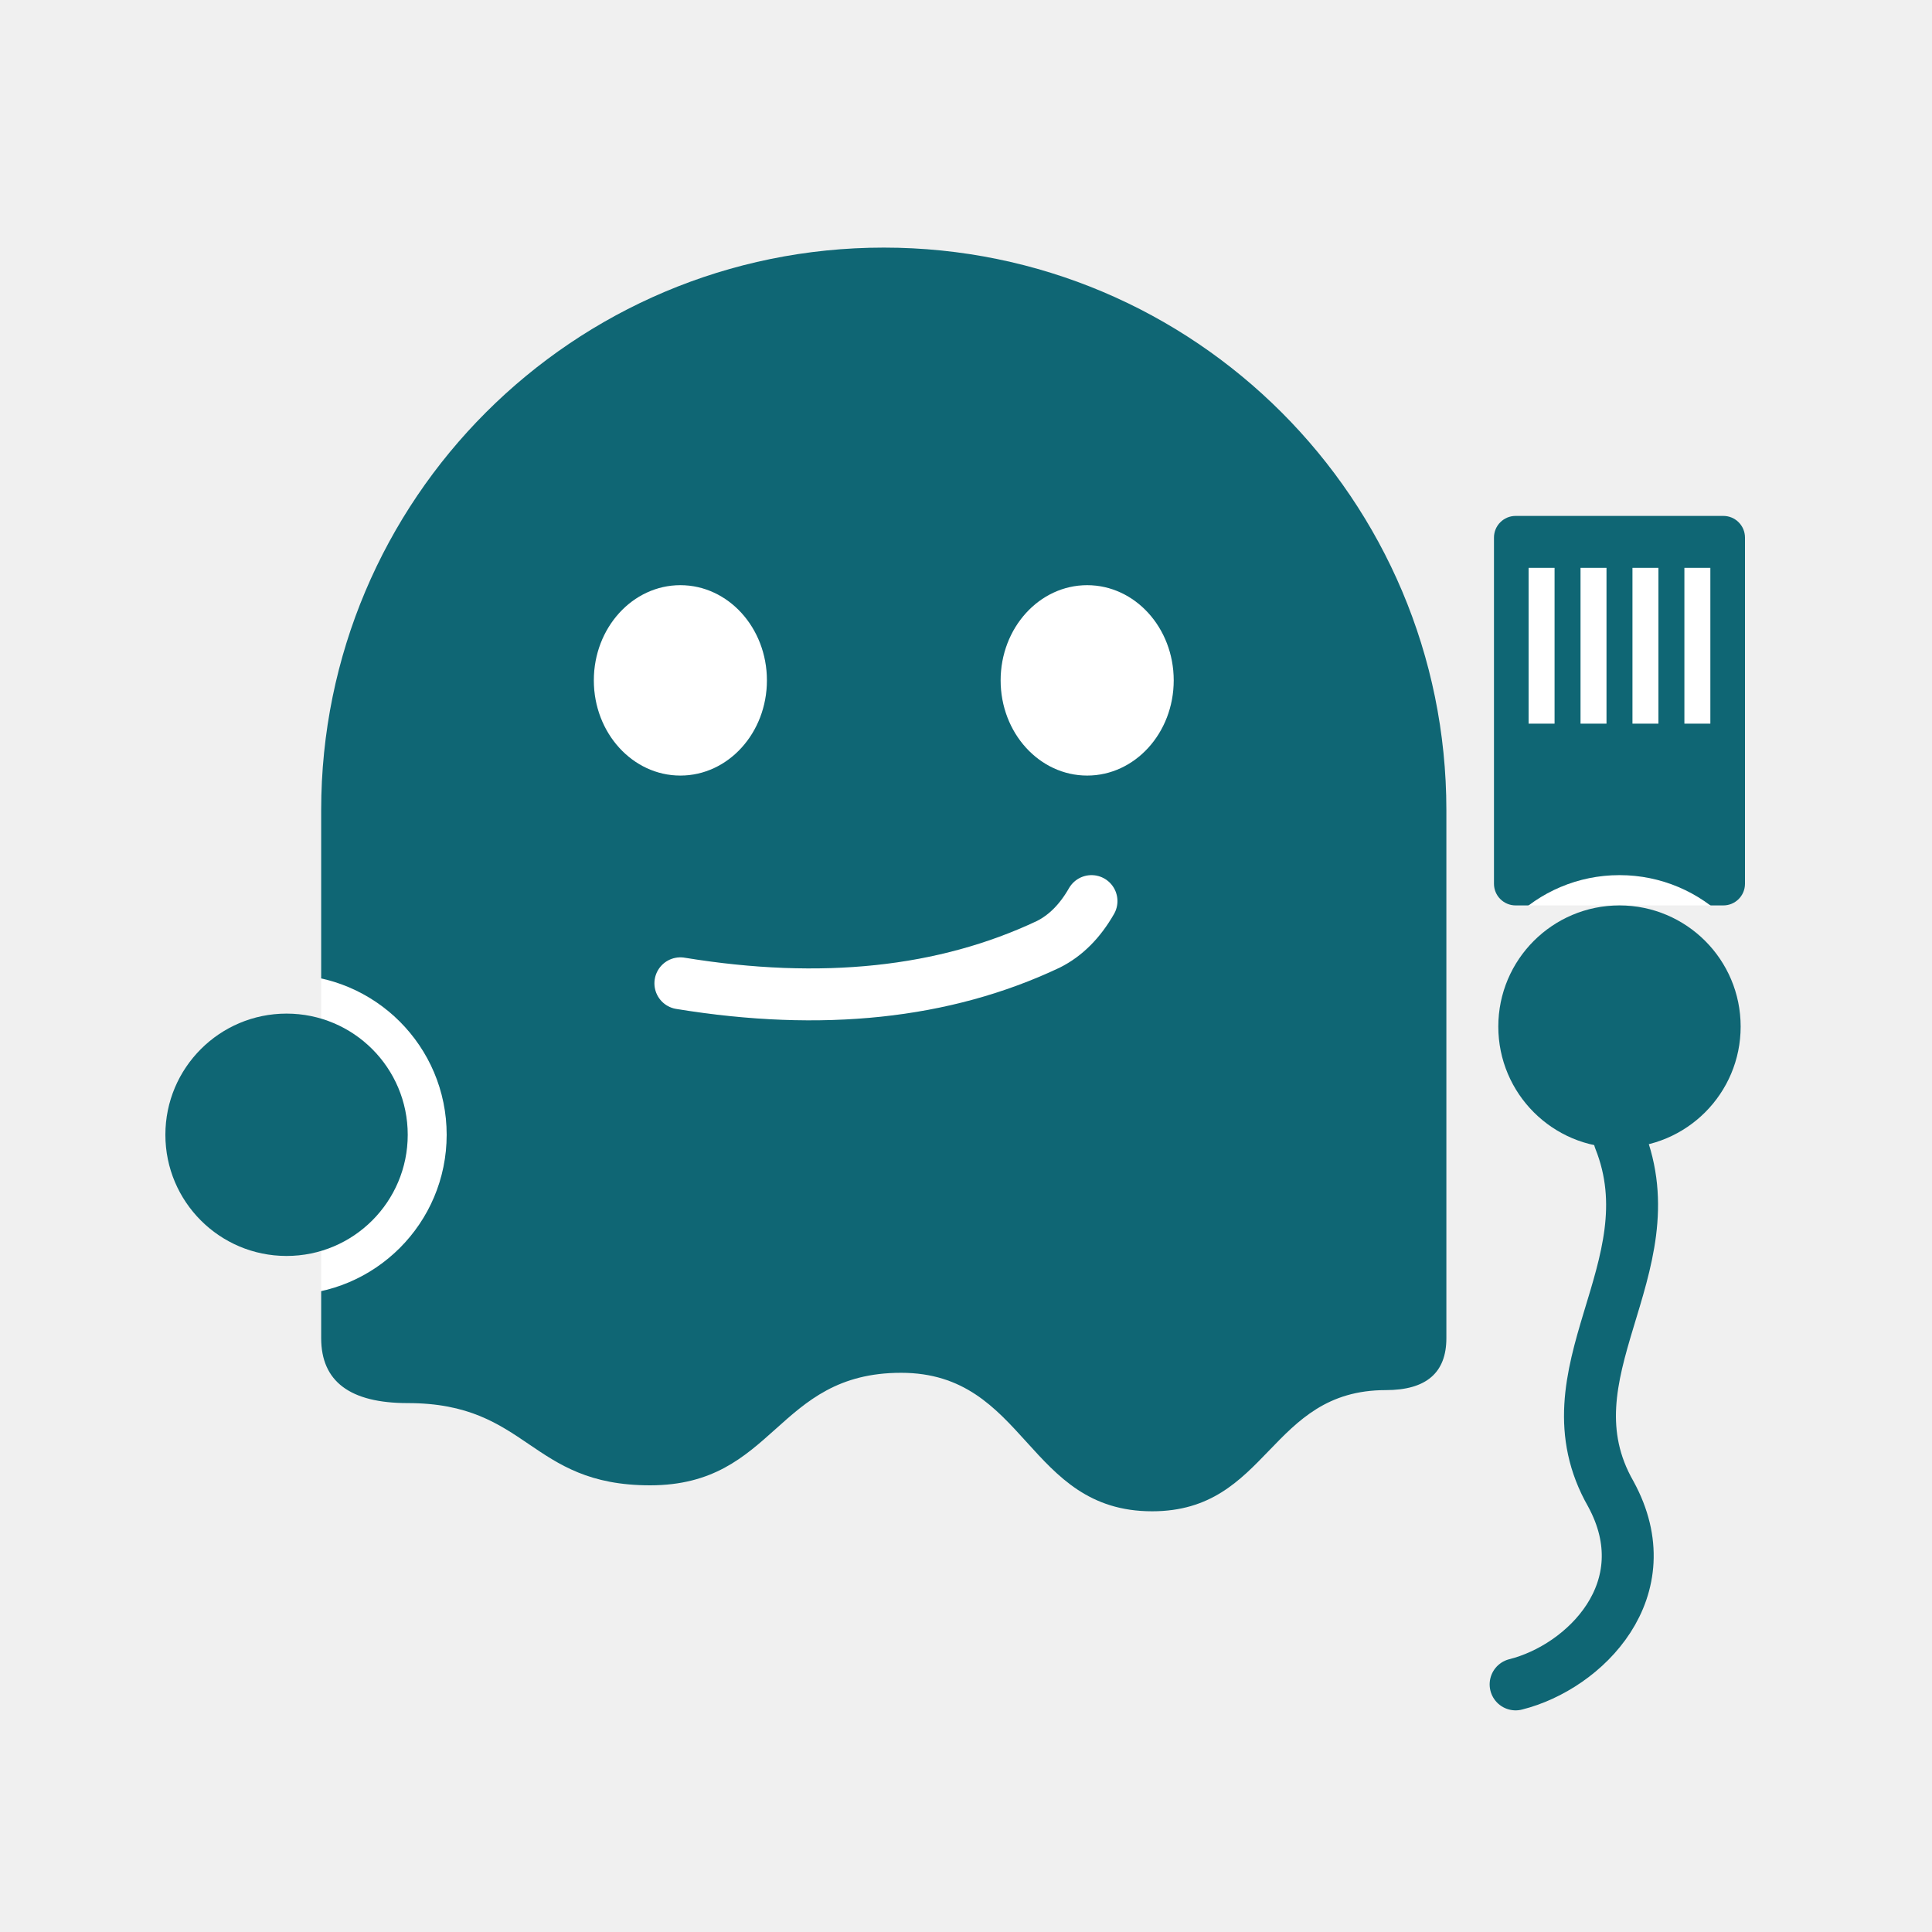
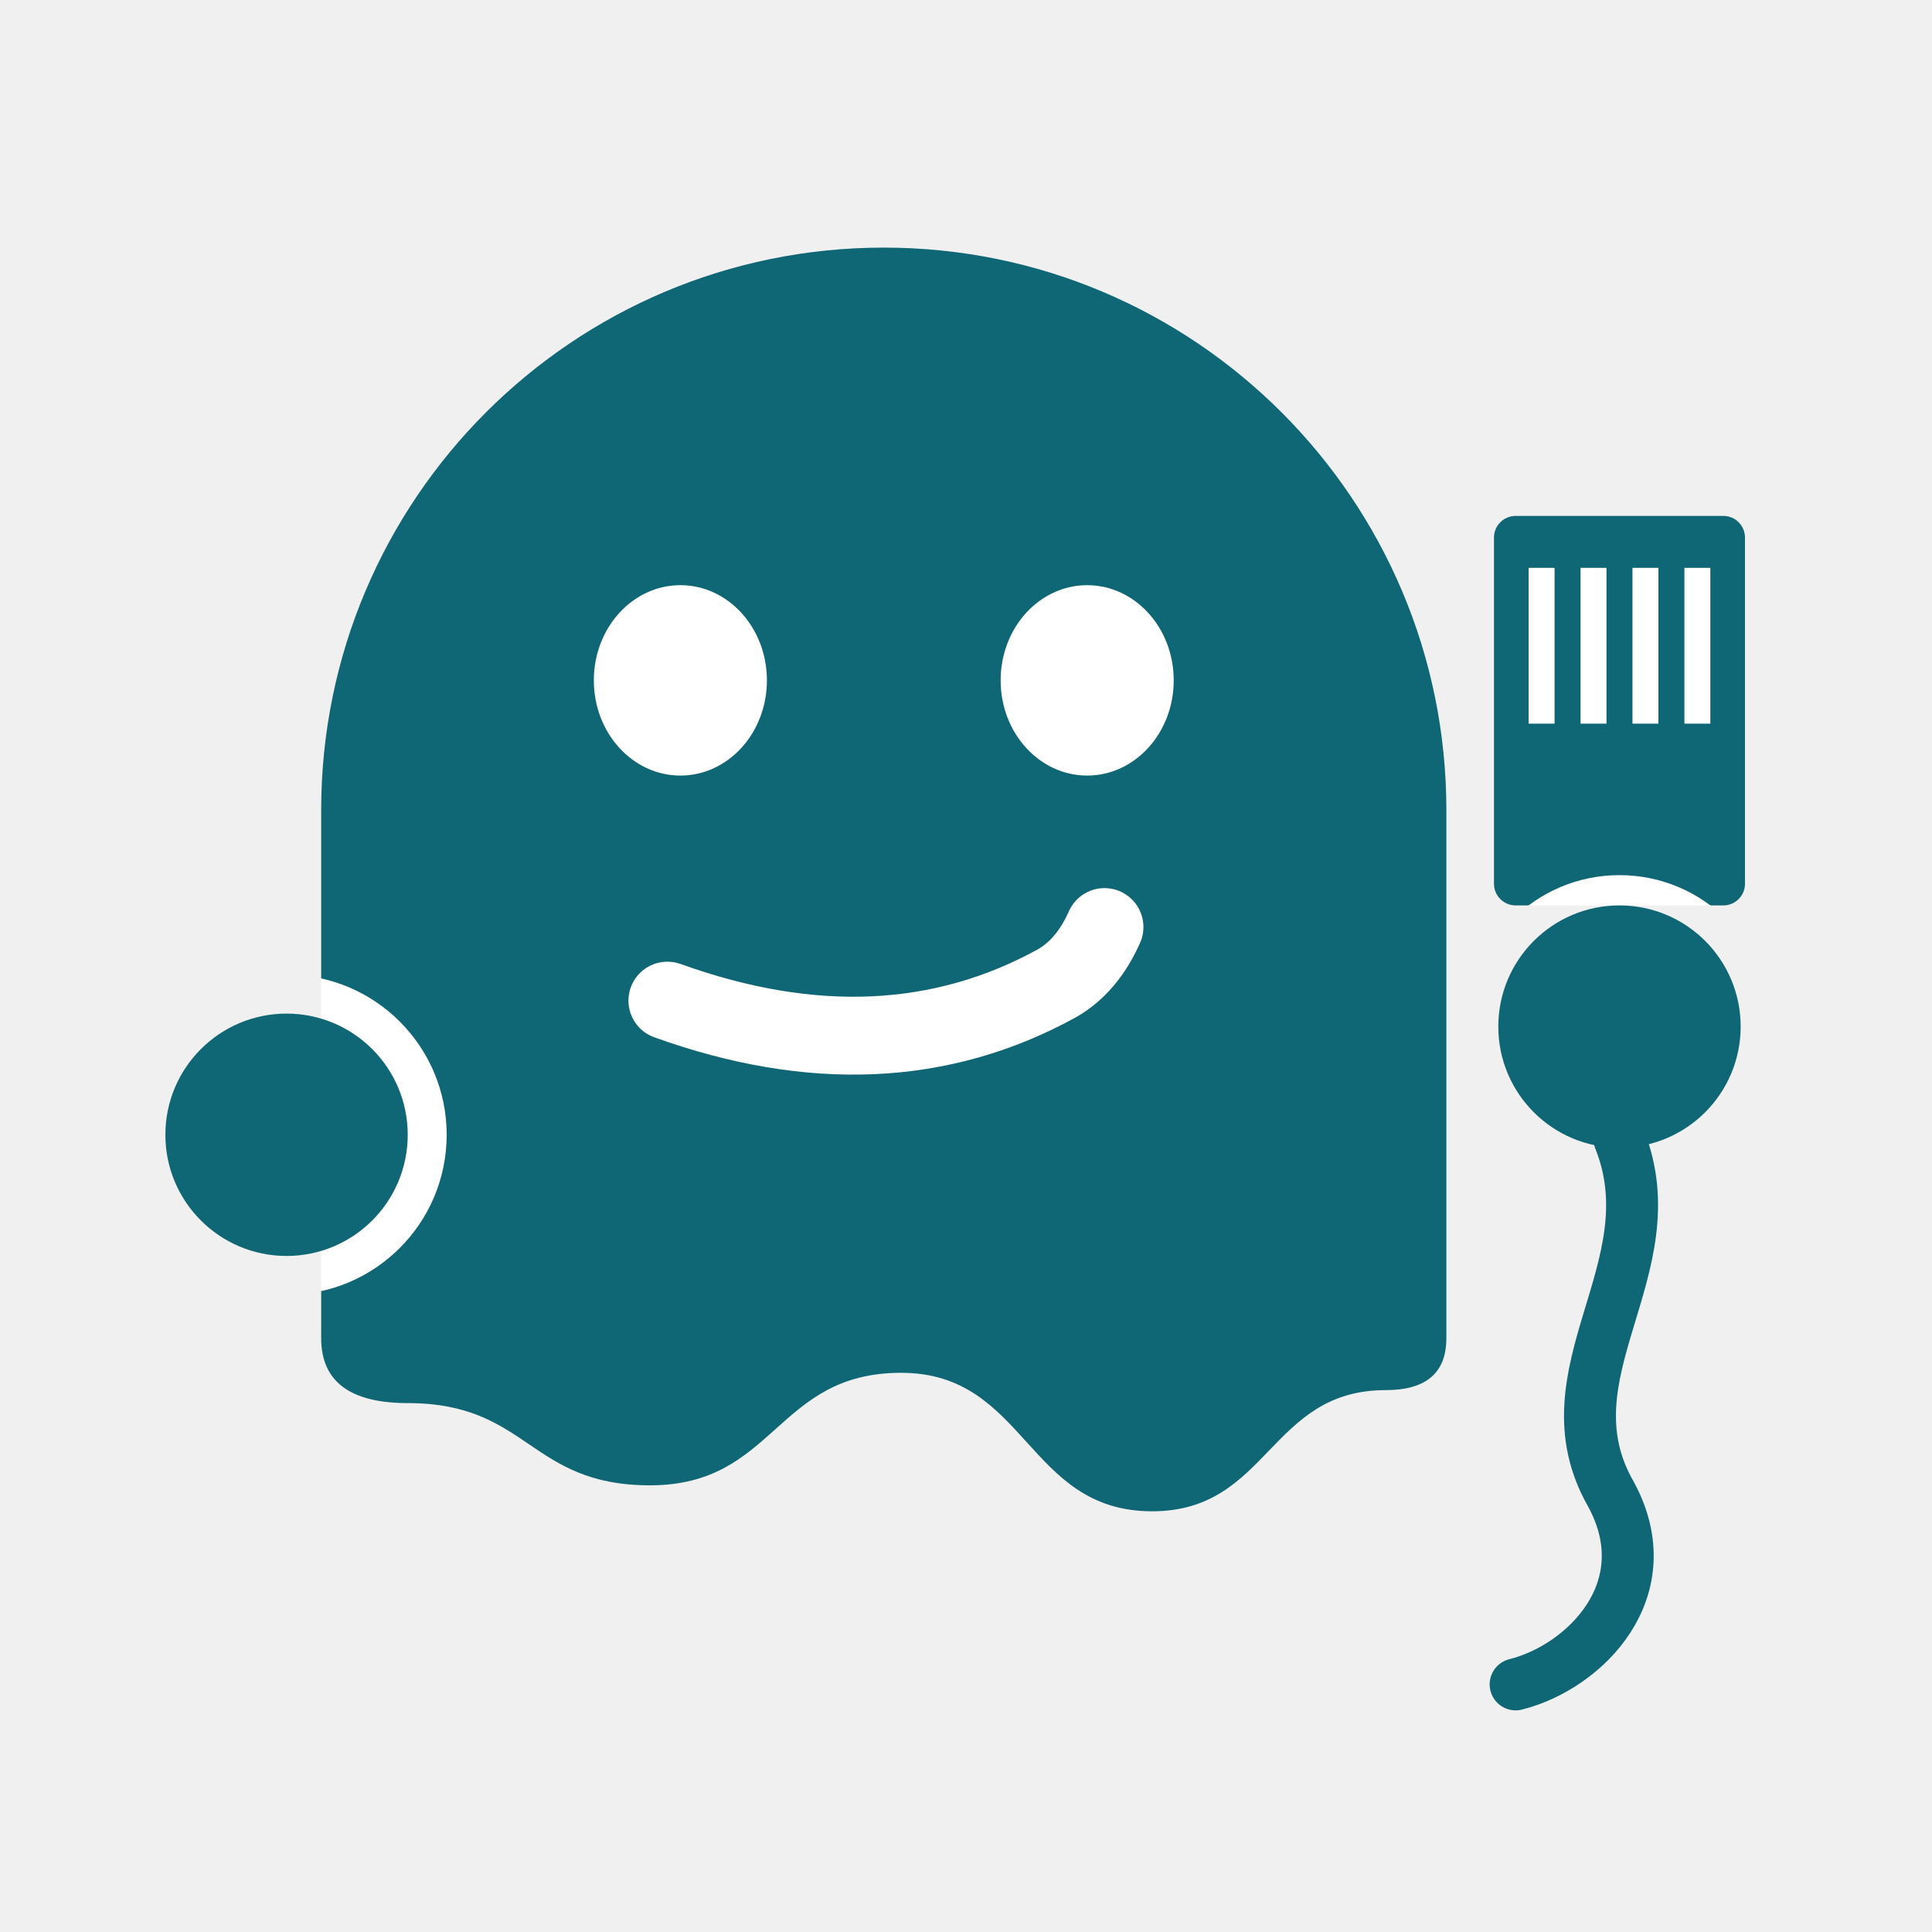
<svg xmlns="http://www.w3.org/2000/svg" width="500" height="500" viewBox="0 0 500 500" version="1.1" id="svg26">
  <defs id="defs14">
    <clipPath id="bodyClip">
      <path id="bodyShape" d="M120 388 L120 250 C120 178.2 178.2 120 250 120 C321.8 120 380 178.2 380 250 L380 372 Q380 384 366 384 C339 384 339 412 312 412 C283 412 283 380 254 380 C225 380 225 406 196 406 C168 406 168 387 140 387 Q120 387 120 372 Z" />
    </clipPath>
    <clipPath id="plugClip">
      <rect x="391" y="182" width="58" height="90" rx="5" id="rect1" />
    </clipPath>
    <mask id="bodyMask" maskUnits="userSpaceOnUse" x="0" y="0" width="500" height="500">
      <rect width="500" height="500" fill="#fff" id="rect2" />
      <g fill="#000" id="g6">
        <ellipse cx="203" cy="220" rx="20" ry="22" id="ellipse2" />
        <ellipse cx="297" cy="220" rx="20" ry="22" id="ellipse3" />
        <circle cx="112" cy="325" r="37" id="circle5" />
        <circle cx="420" cy="300" r="37" id="circle6" />
      </g>
-       <path d="M203 290 Q252 298 288 281 Q294 278 298 271" fill="none" stroke="#000" stroke-width="12" stroke-linecap="round" id="path6" />
+       <path d="M200 294 Q250 312 290 290 Q297 286 301 277" fill="none" stroke="#000" stroke-width="18" stroke-linecap="round" id="path6" />
    </mask>
    <mask id="plugMask" maskUnits="userSpaceOnUse" x="0" y="0" width="500" height="500">
      <rect width="500" height="500" fill="#fff" id="rect10" />
      <circle cx="420" cy="300" r="35" fill="#000" id="circle11" />
      <g stroke="#000" stroke-width="6" id="g14">
        <line x1="402" y1="194" x2="402" y2="230" id="line11" />
        <line x1="414" y1="194" x2="414" y2="230" id="line12" />
        <line x1="426" y1="194" x2="426" y2="230" id="line13" />
        <line x1="438" y1="194" x2="438" y2="230" id="line14" />
      </g>
    </mask>
  </defs>
  <g transform="translate(250 250) scale(1.12) translate(-269 -286)" fill="#0f6674" id="g26">
    <g fill="#fff" stroke="none" id="g22">
      <g clip-path="url(#bodyClip)" id="g19">
        <ellipse cx="203" cy="220" rx="20" ry="22" id="ellipse14" />
        <ellipse cx="297" cy="220" rx="20" ry="22" id="ellipse15" />
        <circle cx="112" cy="325" r="37" id="circle17" />
        <circle cx="420" cy="300" r="37" id="circle18" />
-         <path d="M203 290 Q252 298 288 281 Q294 278 298 271" fill="none" stroke="#fff" stroke-width="12" stroke-linecap="round" id="path18" />
+         <path d="M200 294 Q250 312 290 290 Q297 286 301 277" fill="none" stroke="#fff" stroke-width="18" stroke-linecap="round" id="path18" />
      </g>
      <g clip-path="url(#plugClip)" id="g21">
        <circle cx="420" cy="300" r="35" id="circle21" />
        <rect x="399" y="191" width="42" height="42" id="rect21" />
      </g>
    </g>
    <path d="M120 388 L120 250 C120 178.2 178.2 120 250 120 C321.8 120 380 178.2 380 250 L380 372 Q380 384 366 384 C339 384 339 412 312 412 C283 412 283 380 254 380 C225 380 225 406 196 406 C168 406 168 387 140 387 Q120 387 120 372 Z" mask="url(#bodyMask)" id="path22" />
    <circle cx="112" cy="325" r="28" id="circle25" />
    <path d="M420 326 C432 356 402 380 418 408 C430 430 412 448 396 452" fill="none" stroke="#0f6674" stroke-width="12" stroke-linecap="round" id="path25" />
    <g mask="url(#plugMask)" id="g25">
      <rect x="391" y="182" width="58" height="90" rx="5" id="rect25" />
    </g>
    <circle cx="420" cy="300" r="28" id="circle26" />
  </g>
</svg>
